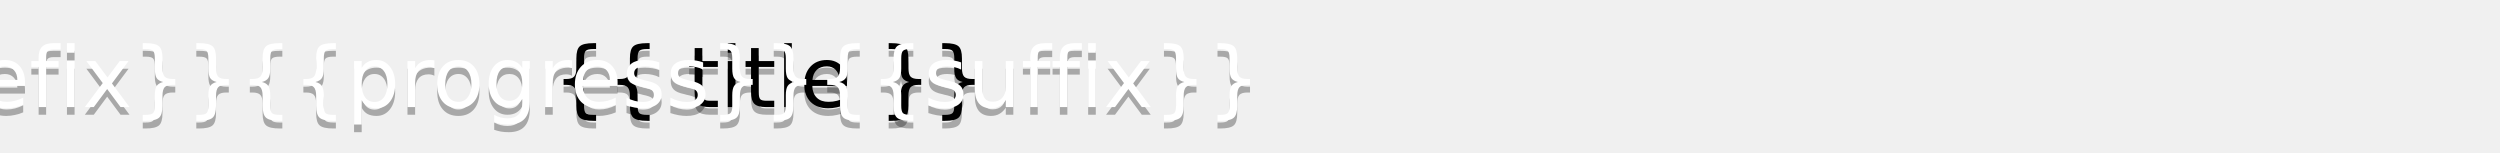
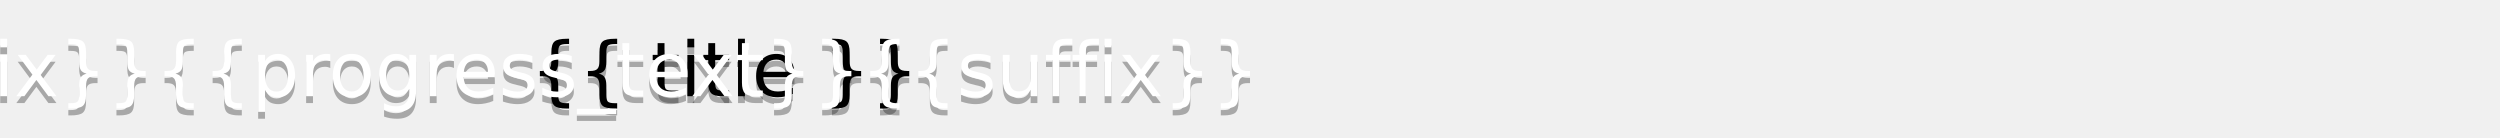
<svg xmlns="http://www.w3.org/2000/svg" width="{{ title_width + progress_width }}" height="20" version="1.1" preserveAspectRatio="xMidYMid">
  <defs>
    <clipPath id="progress_clip">
      <rect rx="{{ border_radius }}" x="{{ title_width }}" width="{{ progress_width }}" height="20" />
    </clipPath>
  </defs>
  <linearGradient id="a" x2="0" y2="100%">
    <stop offset="0" stop-color="#bbb" stop-opacity=".1" />
    <stop offset="1" stop-opacity=".1" />
  </linearGradient>
  <rect rx="{{ border_radius }}" x="0" width="{{ title_width + progress_width }}" height="20" fill="#{{ title_color }}" />
  <rect rx="{{ border_radius }}" x="{{ title_width }}" width="{{ progress_width }}" height="20" fill="#{{ progress_background }}" />
  <rect rx="{{ border_radius }}" x="{{ title_width }}" width="{{ [progress/scale, 1] | min * progress_width | int }}" height="20" fill="#{{ progress_color }}" />
  
  {% if title %}
    <path fill="#{{ progress_color }}" d="M{{ title_width }} 0h4v20h-4z" />
  {% endif %}
  
  
  <rect rx="{{ border_radius }}" width="{{ title_width + progress_width }}" height="20" fill="url(#a)" clip-path="url(#clip)" />

  {% if gloss %}
    
    <linearGradient id="title_gloss" x1="0" y1="0" x2="0" y2="0.6">
    <stop offset="0%" stop-color="rgba(255,255,255,0.85)" />
    <stop offset="60%" stop-color="rgba(255,255,255,0)" />
  </linearGradient>
  <rect x="0" y="0" width="{{ title_width }}" height="12" fill="url(#title_gloss)" clip-path="url(#clip)" />
  <linearGradient id="title_shadow" x1="0" y1="0.6" x2="0" y2="1">
    <stop offset="0%" stop-color="rgba(0,0,0,0)" />
    <stop offset="100%" stop-color="rgba(0,0,0,0.4)" />
  </linearGradient>
  <rect x="0" y="12" width="{{ title_width }}" height="8" fill="url(#title_shadow)" clip-path="url(#clip)" />
  <linearGradient id="progress_gloss" x1="0" y1="0" x2="0" y2="0.6">
    <stop offset="0%" stop-color="rgba(255,255,255,0.85)" />
    <stop offset="60%" stop-color="rgba(255,255,255,0)" />
  </linearGradient>
  <rect x="{{ title_width }}" y="0" width="{{ progress_width }}" height="12" fill="url(#progress_gloss)" clip-path="url(#progress_clip)" />
  <linearGradient id="progress_shadow" x1="0" y1="0.6" x2="0" y2="1">
    <stop offset="0%" stop-color="rgba(0,0,0,0)" />
    <stop offset="100%" stop-color="rgba(0,0,0,0.2)" />
  </linearGradient>
  <rect x="{{ title_width }}" y="9" width="{{ progress_width - 1 }}" height="11" fill="url(#progress_shadow)" clip-path="url(#progress_clip)" />
  {% endif %}

  {% if title %}
    <g fill="#{{ progress_number_color }}" text-anchor="left" font-family="DejaVu Sans,Verdana,Geneva,sans-serif" font-size="11">
      {% if show_shadow %}
      <text x="4" y="15" fill="#010101" fill-opacity=".3">
        {{ title }}
      </text>
      {% endif %}
      <text x="4" y="14">
        {{ title }}
      </text>
  </g>
  {% endif %}

  <g fill="#fff" text-anchor="middle" font-family="DejaVu Sans,Verdana,Geneva,sans-serif" font-size="11">
    {% if show_text %}
      {% if show_shadow %}
      <text x="{{ progress_width/2 | int + title_width }}" y="15" fill="#010101" fill-opacity=".3">
-         {{prefix}}{{progress}}{{suffix}}
+         {{prefix}}{{progress_text}}{{suffix}}
      </text>
      {% endif %}
      <text x="{{ progress_width/2 | int + title_width }}" y="14">
-         {{prefix}}{{progress}}{{suffix}}
+         {{prefix}}{{progress_text}}{{suffix}}
      </text>
    {% endif %}
  </g>
</svg>
